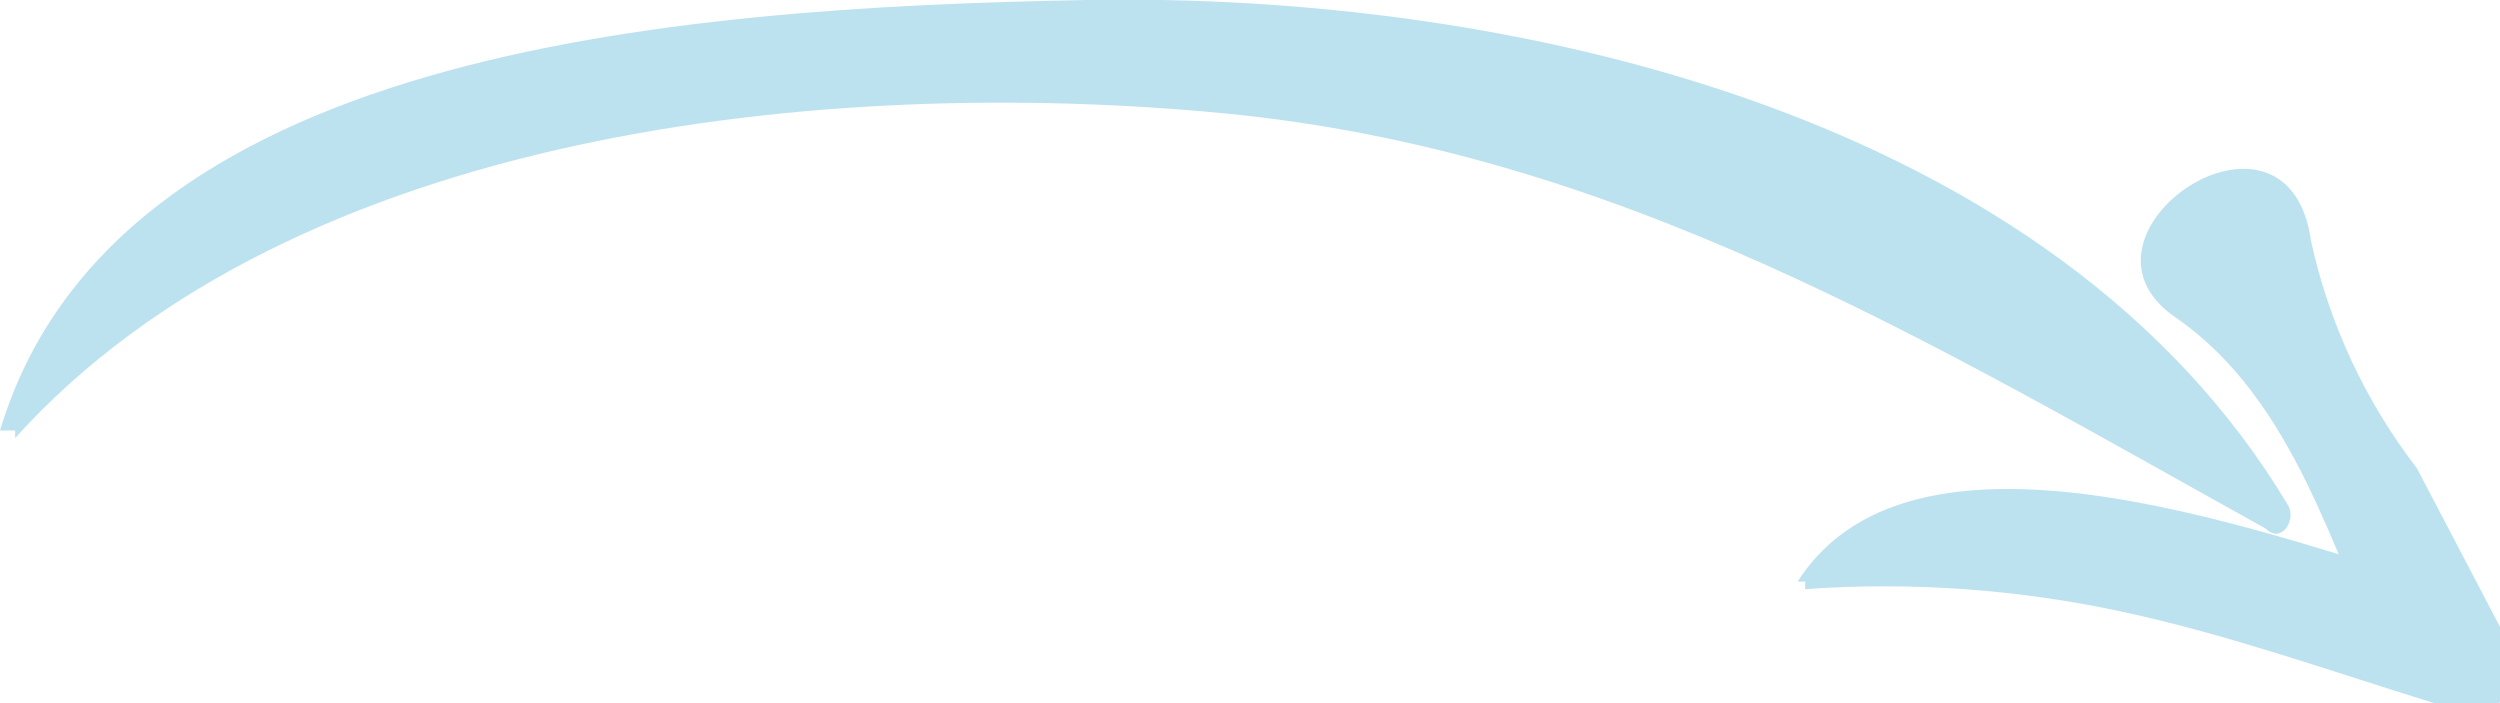
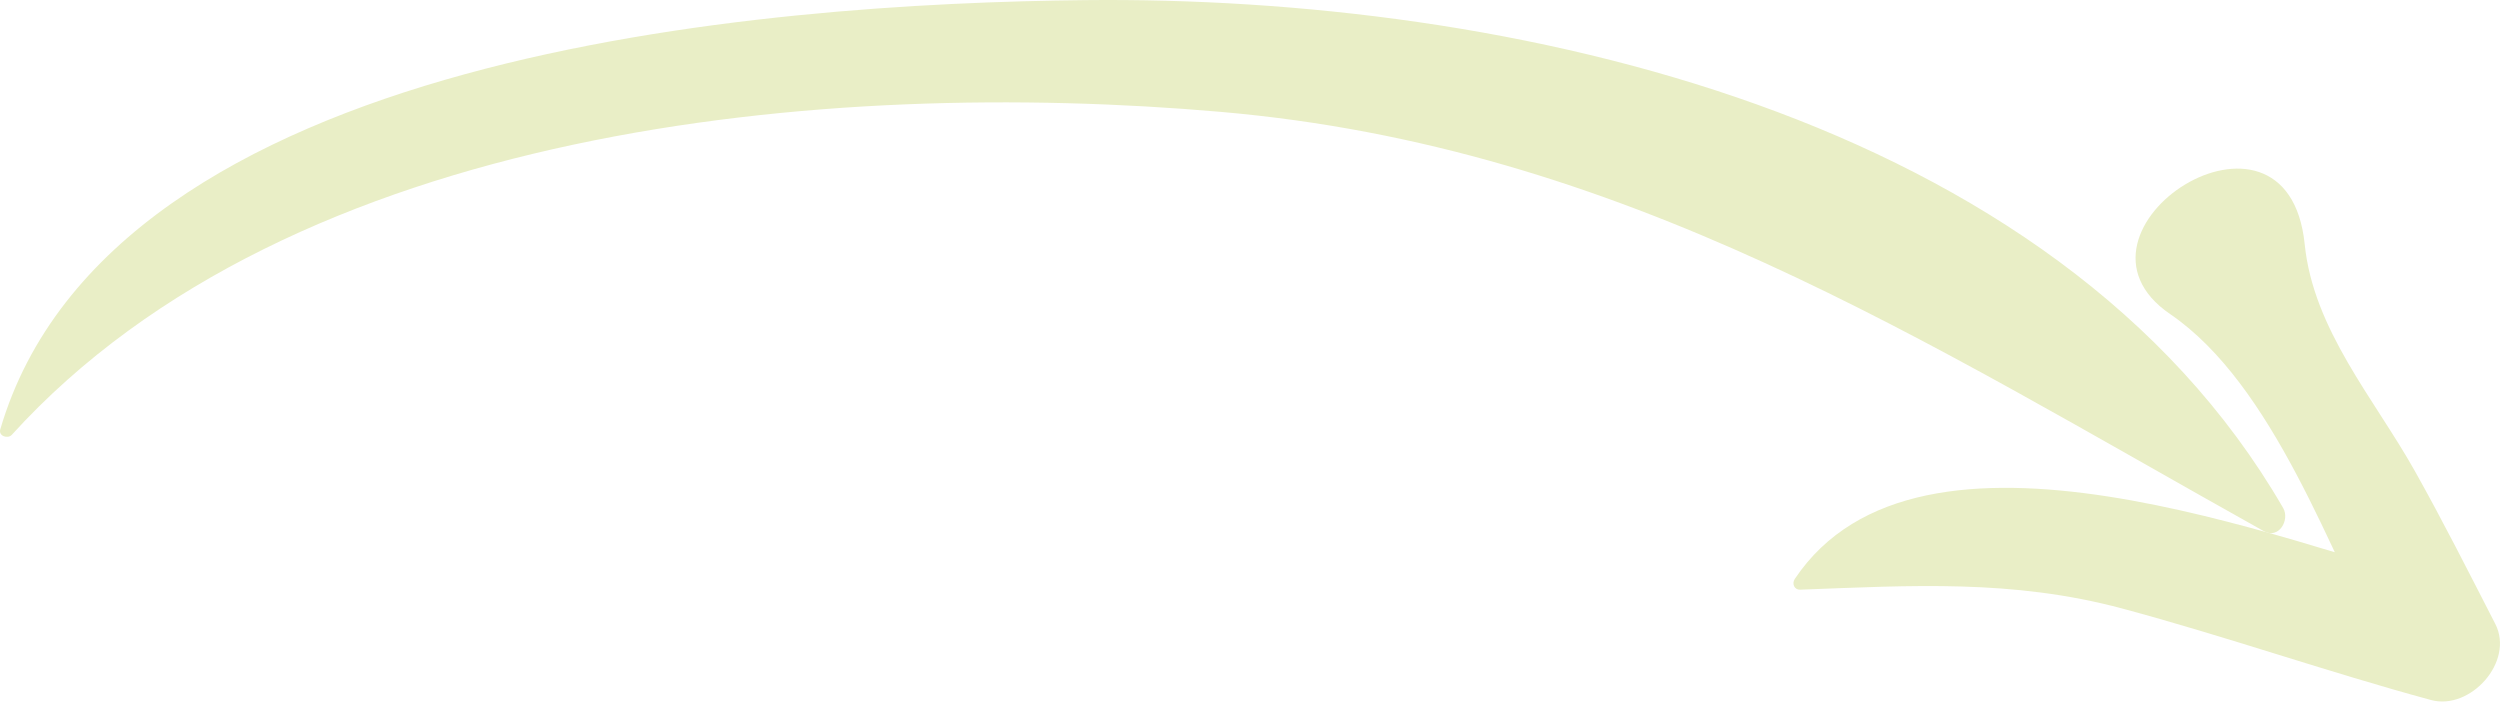
- <svg xmlns="http://www.w3.org/2000/svg" id="Capa_1" data-name="Capa 1" viewBox="0 0 33.1 9.3">
-   <defs>
-     <style>.cls-1{fill:#bde2ef;}</style>
-   </defs>
-   <path class="cls-1" d="M.2,5.8C3.9,1.7,11,1,16.2,1.5S25.5,4.5,30,7c.2.2.4-.1.3-.3C27.2,1.5,20-.1,14.4,0S1.5.7,0,5.7H.2" />
-   <path class="cls-1" d="M23.9,7.8a14.9,14.9,0,0,1,4.2.3c1.4.3,2.8.8,4.1,1.2s1.1-.5.9-1L32,6.2a7.6,7.6,0,0,1-1.4-3c-.3-2.2-3.4-.1-1.8,1s2.1,3.2,2.8,4.6l.9-1c-2.2-.6-7.1-2.6-8.7-.1h.1" />
+ <svg xmlns="http://www.w3.org/2000/svg" xmlns:xlink="http://www.w3.org/1999/xlink" version="1.1" id="Capa_1" x="0px" y="0px" viewBox="0 0 42.15 11.828" style="enable-background:new 0 0 42.15 11.828;" xml:space="preserve">
+   <style type="text/css">
+ 	.st0{clip-path:url(#SVGID_2_);fill:#E9EEC6;}
+ </style>
+   <g>
+     <defs>
+       <rect id="SVGID_1_" width="42.15" height="11.828" />
+     </defs>
+     <clipPath id="SVGID_2_">
+       <use xlink:href="#SVGID_1_" style="overflow:visible;" />
+     </clipPath>
+     <path class="st0" d="M0.198,7.332C4.93,2.122,13.937,1.306,20.58,1.886c6.79,0.591,11.816,3.846,17.587,7.069   c0.252,0.141,0.444-0.186,0.327-0.39c-3.848-6.653-13.085-8.637-20.19-8.563c-5.382,0.055-16.432,0.864-18.3,7.239   C-0.027,7.353,0.131,7.403,0.198,7.332" />
+     <path class="st0" d="M30.351,9.942c1.879-0.07,3.572-0.178,5.424,0.316c1.751,0.47,3.463,1.07,5.211,1.544   c0.663,0.181,1.412-0.646,1.084-1.284c-0.444-0.864-0.882-1.733-1.357-2.579c-0.682-1.216-1.711-2.382-1.856-3.823   c-0.293-2.848-4.327-0.226-2.269,1.179c1.741,1.189,2.72,4.056,3.661,5.886c0.362-0.428,0.724-0.857,1.083-1.284   c-2.799-0.75-8.971-3.277-11.072-0.136C30.207,9.841,30.252,9.946,30.351,9.942" />
+   </g>
</svg>
